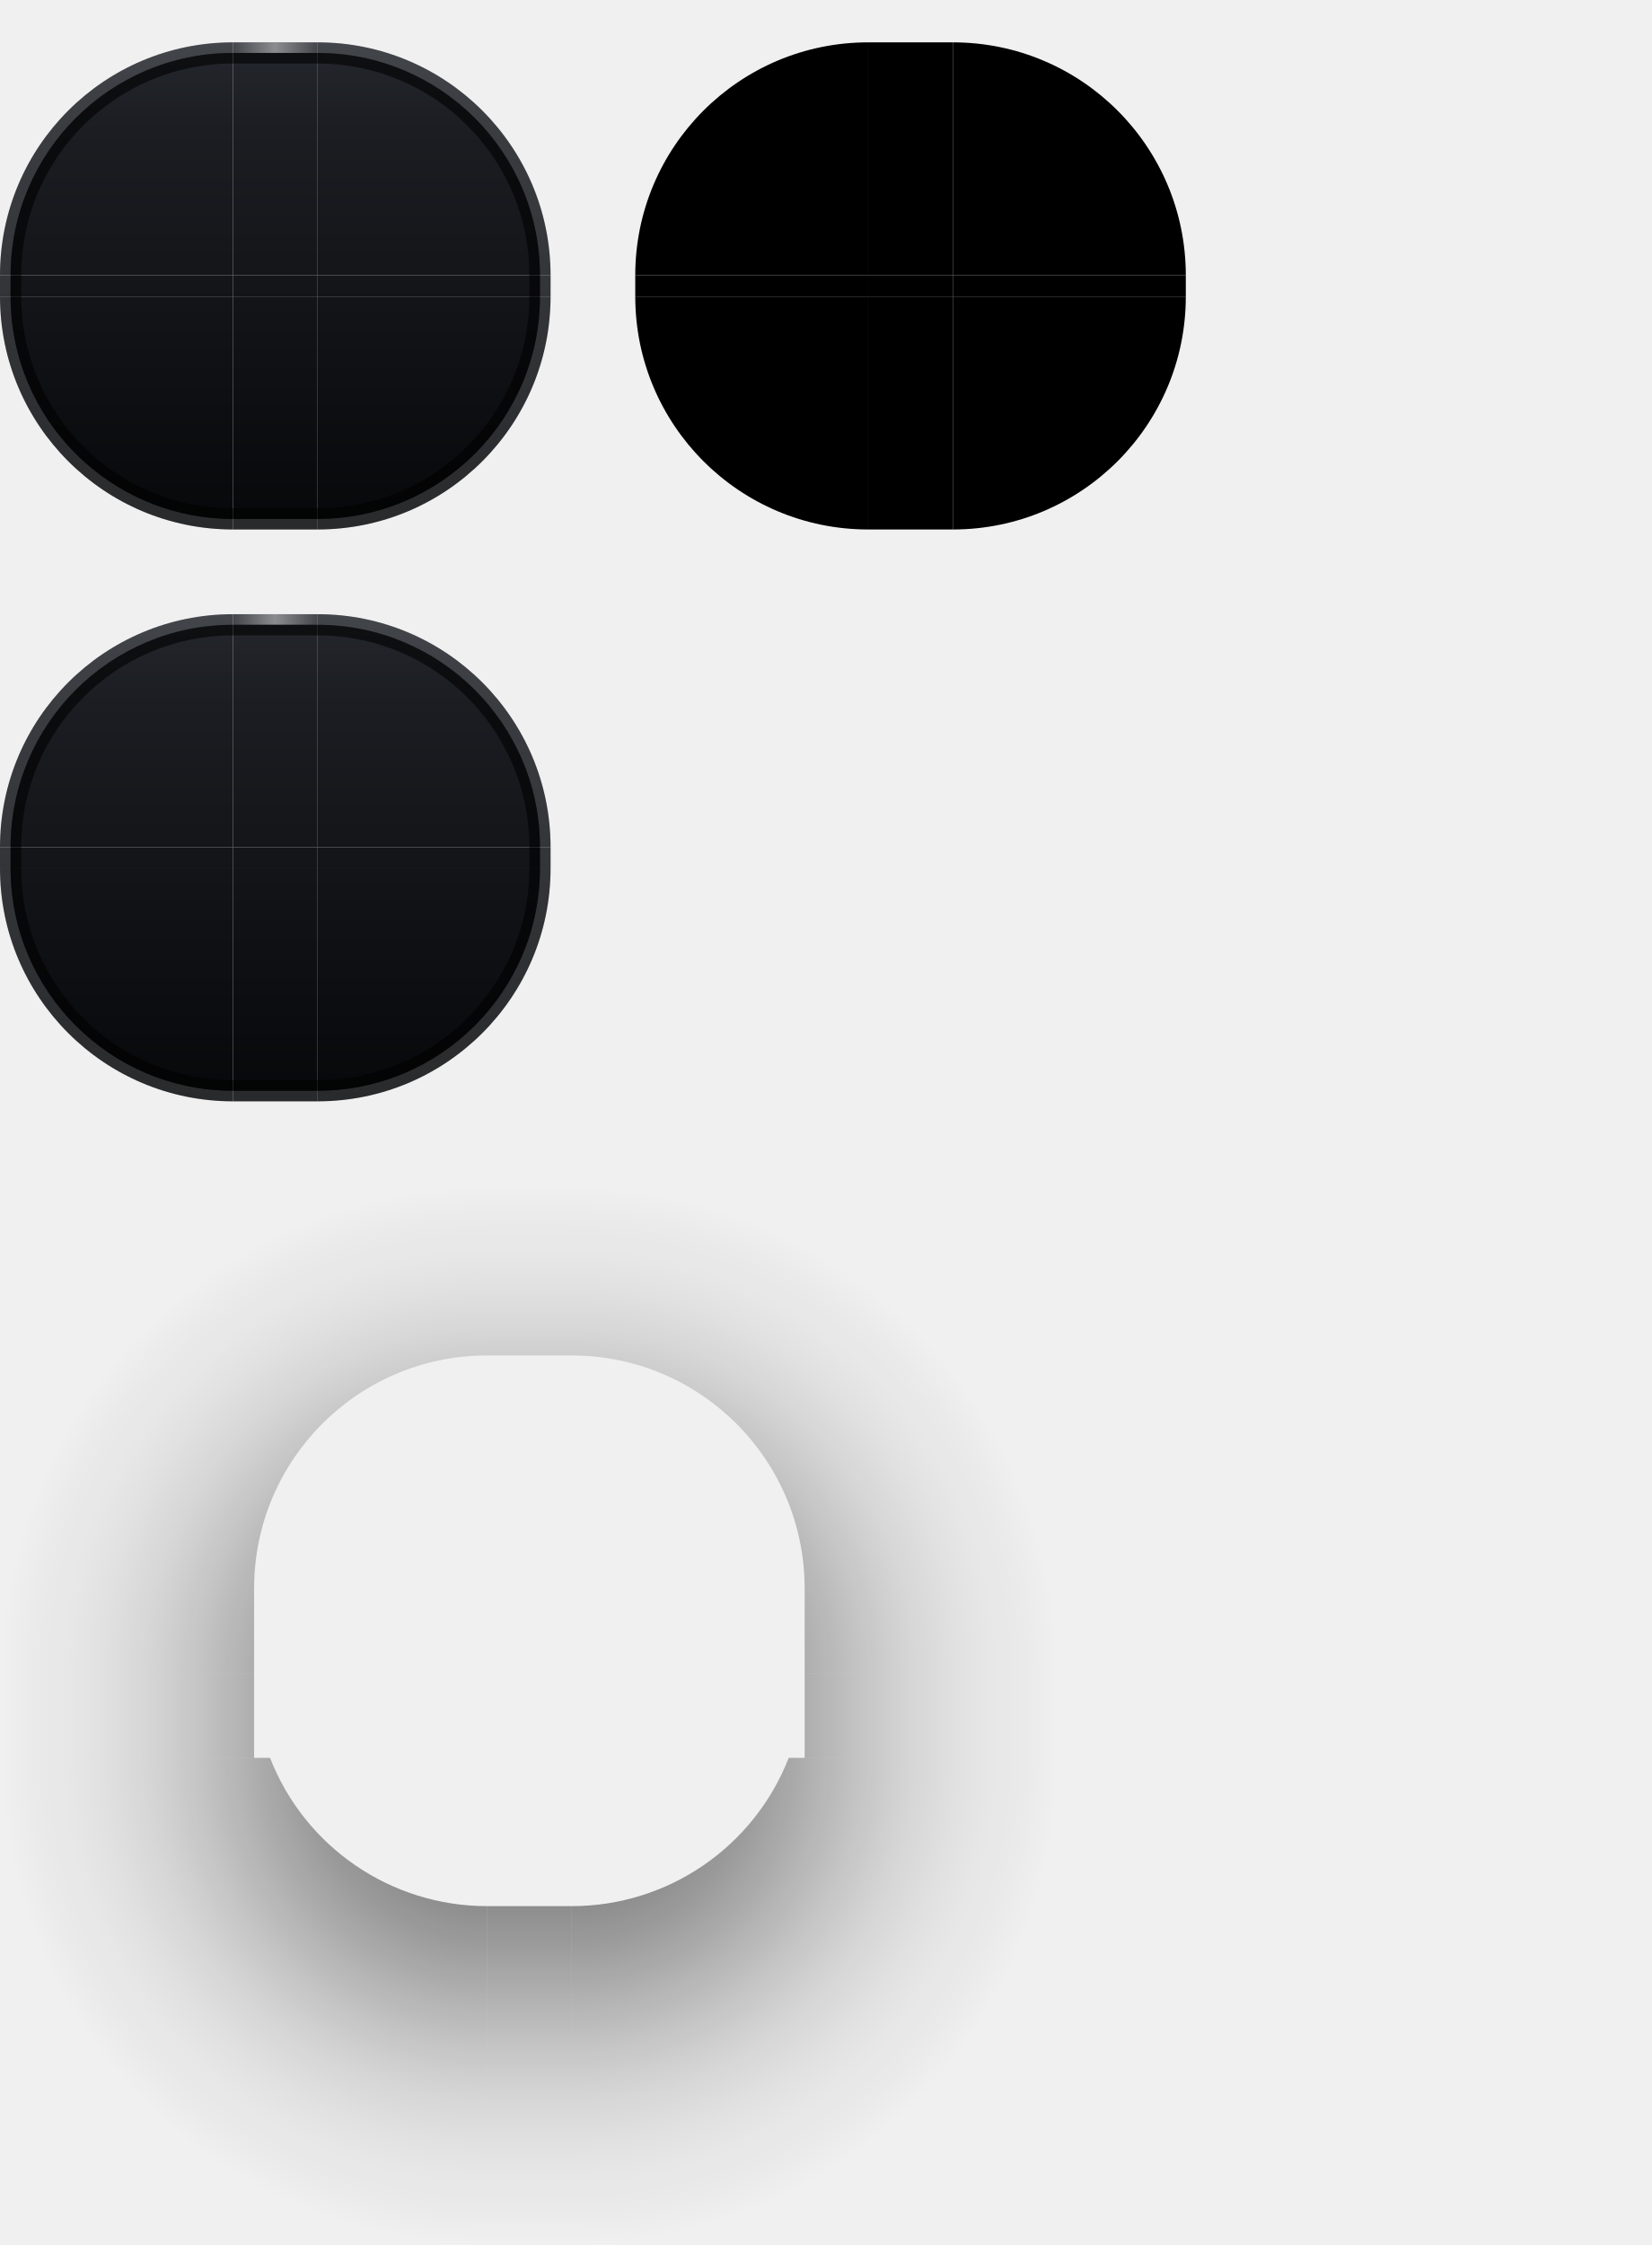
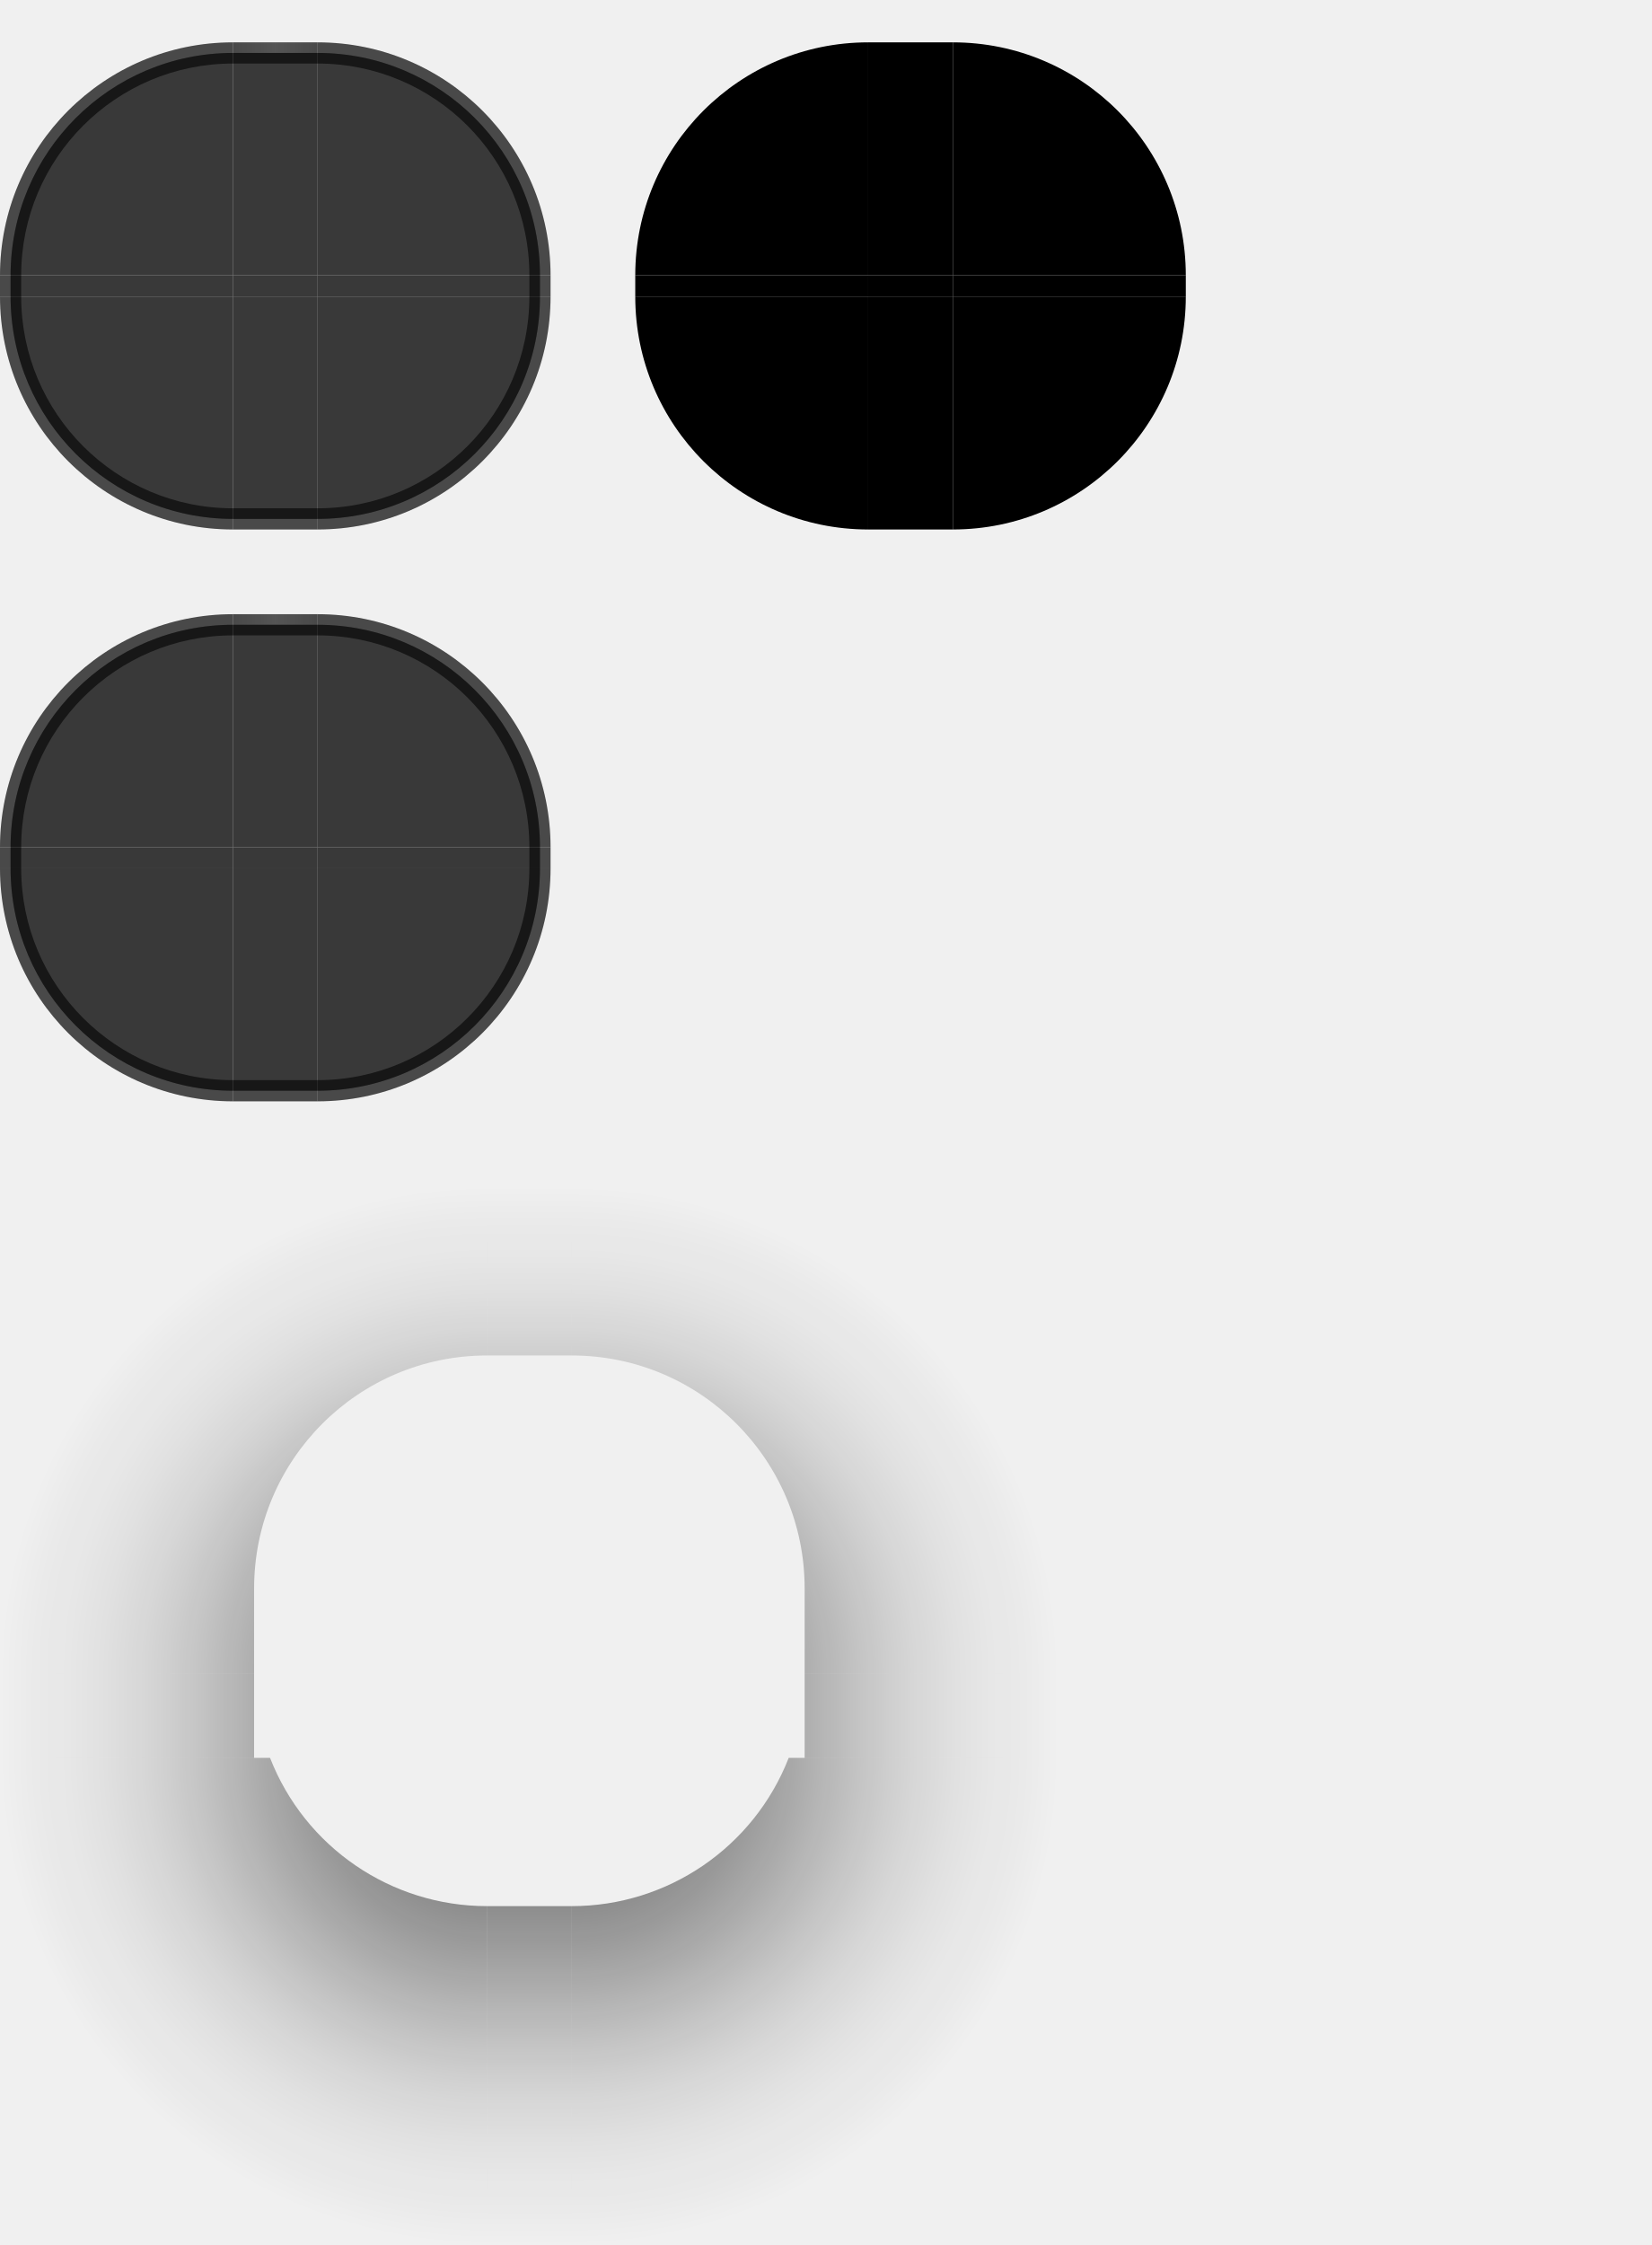
<svg xmlns="http://www.w3.org/2000/svg" width="156" height="212" viewBox="0 0 156 212">
  <defs>
    <linearGradient id="g1" gradientUnits="userSpaceOnUse" x1="0" y1="4" x2="0" y2="50">
-       <stop offset="0" stop-color="#24272D" stop-opacity="1" />
-       <stop offset="0.18" stop-color="#1B1D22" stop-opacity="1" />
-       <stop offset="1" stop-color="#07080A" stop-opacity="1" />
+       <stop offset="0" stop-color="#121212" stop-opacity="0.82" />
+       <stop offset="0.18" stop-color="#121212" stop-opacity="0.82" />
+       <stop offset="1" stop-color="#121212" stop-opacity="0.82" />
    </linearGradient>
    <linearGradient id="g2" x1="0" y1="0" x2="1" y2="0">
-       <stop offset="0" stop-color="#FFF" stop-opacity="0.14" />
-       <stop offset="0.5" stop-color="#FFF" stop-opacity="0.47" />
-       <stop offset="1" stop-color="#FFF" stop-opacity="0.14" />
+       <stop offset="0" stop-color="#FFF" stop-opacity="0.08" />
+       <stop offset="0.5" stop-color="#FFF" stop-opacity="0.14" />
+       <stop offset="1" stop-color="#FFF" stop-opacity="0.08" />
    </linearGradient>
    <linearGradient id="g3" gradientUnits="userSpaceOnUse" x1="0" y1="58" x2="0" y2="104">
-       <stop offset="0" stop-color="#24272D" stop-opacity="1" />
-       <stop offset="0.18" stop-color="#1B1D22" stop-opacity="1" />
-       <stop offset="1" stop-color="#07080A" stop-opacity="1" />
+       <stop offset="0" stop-color="#121212" stop-opacity="0.82" />
+       <stop offset="0.18" stop-color="#121212" stop-opacity="0.82" />
+       <stop offset="1" stop-color="#121212" stop-opacity="0.82" />
    </linearGradient>
    <linearGradient id="g4" x1="0" y1="0" x2="1" y2="0">
-       <stop offset="0" stop-color="#FFF" stop-opacity="0.14" />
-       <stop offset="0.5" stop-color="#FFF" stop-opacity="0.47" />
-       <stop offset="1" stop-color="#FFF" stop-opacity="0.14" />
+       <stop offset="0" stop-color="#FFF" stop-opacity="0.08" />
+       <stop offset="0.5" stop-color="#FFF" stop-opacity="0.14" />
+       <stop offset="1" stop-color="#FFF" stop-opacity="0.08" />
    </linearGradient>
    <radialGradient id="g5" gradientUnits="userSpaceOnUse" cx="46" cy="158" r="46" fx="46" fy="158">
      <stop offset="0" stop-color="#000" stop-opacity="0.411" />
      <stop offset="0.304" stop-color="#000" stop-opacity="0.411" />
      <stop offset="0.374" stop-color="#000" stop-opacity="0.36" />
      <stop offset="0.444" stop-color="#000" stop-opacity="0.304" />
      <stop offset="0.513" stop-color="#000" stop-opacity="0.246" />
      <stop offset="0.583" stop-color="#000" stop-opacity="0.19" />
      <stop offset="0.652" stop-color="#000" stop-opacity="0.139" />
      <stop offset="0.722" stop-color="#000" stop-opacity="0.096" />
      <stop offset="0.791" stop-color="#000" stop-opacity="0.063" />
      <stop offset="0.861" stop-color="#000" stop-opacity="0.039" />
      <stop offset="0.93" stop-color="#000" stop-opacity="0.023" />
      <stop offset="1" stop-color="#000" stop-opacity="0" />
    </radialGradient>
    <linearGradient id="g6" gradientUnits="userSpaceOnUse" x1="0" y1="144" x2="0" y2="112">
      <stop offset="0" stop-color="#000" stop-opacity="0.411" />
      <stop offset="0.1" stop-color="#000" stop-opacity="0.36" />
      <stop offset="0.2" stop-color="#000" stop-opacity="0.304" />
      <stop offset="0.3" stop-color="#000" stop-opacity="0.246" />
      <stop offset="0.4" stop-color="#000" stop-opacity="0.19" />
      <stop offset="0.5" stop-color="#000" stop-opacity="0.139" />
      <stop offset="0.6" stop-color="#000" stop-opacity="0.096" />
      <stop offset="0.7" stop-color="#000" stop-opacity="0.063" />
      <stop offset="0.8" stop-color="#000" stop-opacity="0.039" />
      <stop offset="0.9" stop-color="#000" stop-opacity="0.023" />
      <stop offset="1" stop-color="#000" stop-opacity="0" />
    </linearGradient>
    <radialGradient id="g7" gradientUnits="userSpaceOnUse" cx="54" cy="158" r="46" fx="54" fy="158">
      <stop offset="0" stop-color="#000" stop-opacity="0.411" />
      <stop offset="0.304" stop-color="#000" stop-opacity="0.411" />
      <stop offset="0.374" stop-color="#000" stop-opacity="0.36" />
      <stop offset="0.444" stop-color="#000" stop-opacity="0.304" />
      <stop offset="0.513" stop-color="#000" stop-opacity="0.246" />
      <stop offset="0.583" stop-color="#000" stop-opacity="0.19" />
      <stop offset="0.652" stop-color="#000" stop-opacity="0.139" />
      <stop offset="0.722" stop-color="#000" stop-opacity="0.096" />
      <stop offset="0.791" stop-color="#000" stop-opacity="0.063" />
      <stop offset="0.861" stop-color="#000" stop-opacity="0.039" />
      <stop offset="0.93" stop-color="#000" stop-opacity="0.023" />
      <stop offset="1" stop-color="#000" stop-opacity="0" />
    </radialGradient>
    <linearGradient id="g8" gradientUnits="userSpaceOnUse" x1="32" y1="0" x2="0" y2="0">
      <stop offset="0" stop-color="#000" stop-opacity="0.411" />
      <stop offset="0.1" stop-color="#000" stop-opacity="0.36" />
      <stop offset="0.2" stop-color="#000" stop-opacity="0.304" />
      <stop offset="0.3" stop-color="#000" stop-opacity="0.246" />
      <stop offset="0.4" stop-color="#000" stop-opacity="0.19" />
      <stop offset="0.5" stop-color="#000" stop-opacity="0.139" />
      <stop offset="0.6" stop-color="#000" stop-opacity="0.096" />
      <stop offset="0.7" stop-color="#000" stop-opacity="0.063" />
      <stop offset="0.8" stop-color="#000" stop-opacity="0.039" />
      <stop offset="0.9" stop-color="#000" stop-opacity="0.023" />
      <stop offset="1" stop-color="#000" stop-opacity="0" />
    </linearGradient>
    <linearGradient id="g9" gradientUnits="userSpaceOnUse" x1="68" y1="0" x2="100" y2="0">
      <stop offset="0" stop-color="#000" stop-opacity="0.411" />
      <stop offset="0.1" stop-color="#000" stop-opacity="0.36" />
      <stop offset="0.2" stop-color="#000" stop-opacity="0.304" />
      <stop offset="0.3" stop-color="#000" stop-opacity="0.246" />
      <stop offset="0.4" stop-color="#000" stop-opacity="0.19" />
      <stop offset="0.5" stop-color="#000" stop-opacity="0.139" />
      <stop offset="0.6" stop-color="#000" stop-opacity="0.096" />
      <stop offset="0.7" stop-color="#000" stop-opacity="0.063" />
      <stop offset="0.8" stop-color="#000" stop-opacity="0.039" />
      <stop offset="0.9" stop-color="#000" stop-opacity="0.023" />
      <stop offset="1" stop-color="#000" stop-opacity="0" />
    </linearGradient>
    <radialGradient id="g10" gradientUnits="userSpaceOnUse" cx="46" cy="166" r="46" fx="46" fy="166">
      <stop offset="0" stop-color="#000" stop-opacity="0.411" />
      <stop offset="0.304" stop-color="#000" stop-opacity="0.411" />
      <stop offset="0.374" stop-color="#000" stop-opacity="0.36" />
      <stop offset="0.444" stop-color="#000" stop-opacity="0.304" />
      <stop offset="0.513" stop-color="#000" stop-opacity="0.246" />
      <stop offset="0.583" stop-color="#000" stop-opacity="0.19" />
      <stop offset="0.652" stop-color="#000" stop-opacity="0.139" />
      <stop offset="0.722" stop-color="#000" stop-opacity="0.096" />
      <stop offset="0.791" stop-color="#000" stop-opacity="0.063" />
      <stop offset="0.861" stop-color="#000" stop-opacity="0.039" />
      <stop offset="0.93" stop-color="#000" stop-opacity="0.023" />
      <stop offset="1" stop-color="#000" stop-opacity="0" />
    </radialGradient>
    <linearGradient id="g11" gradientUnits="userSpaceOnUse" x1="0" y1="180" x2="0" y2="212">
      <stop offset="0" stop-color="#000" stop-opacity="0.411" />
      <stop offset="0.1" stop-color="#000" stop-opacity="0.36" />
      <stop offset="0.2" stop-color="#000" stop-opacity="0.304" />
      <stop offset="0.3" stop-color="#000" stop-opacity="0.246" />
      <stop offset="0.4" stop-color="#000" stop-opacity="0.19" />
      <stop offset="0.5" stop-color="#000" stop-opacity="0.139" />
      <stop offset="0.6" stop-color="#000" stop-opacity="0.096" />
      <stop offset="0.7" stop-color="#000" stop-opacity="0.063" />
      <stop offset="0.8" stop-color="#000" stop-opacity="0.039" />
      <stop offset="0.9" stop-color="#000" stop-opacity="0.023" />
      <stop offset="1" stop-color="#000" stop-opacity="0" />
    </linearGradient>
    <radialGradient id="g12" gradientUnits="userSpaceOnUse" cx="54" cy="166" r="46" fx="54" fy="166">
      <stop offset="0" stop-color="#000" stop-opacity="0.411" />
      <stop offset="0.304" stop-color="#000" stop-opacity="0.411" />
      <stop offset="0.374" stop-color="#000" stop-opacity="0.36" />
      <stop offset="0.444" stop-color="#000" stop-opacity="0.304" />
      <stop offset="0.513" stop-color="#000" stop-opacity="0.246" />
      <stop offset="0.583" stop-color="#000" stop-opacity="0.19" />
      <stop offset="0.652" stop-color="#000" stop-opacity="0.139" />
      <stop offset="0.722" stop-color="#000" stop-opacity="0.096" />
      <stop offset="0.791" stop-color="#000" stop-opacity="0.063" />
      <stop offset="0.861" stop-color="#000" stop-opacity="0.039" />
      <stop offset="0.93" stop-color="#000" stop-opacity="0.023" />
      <stop offset="1" stop-color="#000" stop-opacity="0" />
    </radialGradient>
  </defs>
  <g id="hint-stretch-borders">
    <rect x="0" y="0" width="2" height="2" fill="#000" fill-opacity="0" />
  </g>
  <g id="topleft">
    <rect x="0" y="4" width="22" height="22" fill="#000" fill-opacity="0" />
    <path d="M22,26 L0,26 A22,22 0 0 1 22,4 Z" fill="url(#g1)" fill-opacity="1" />
-     <path d="M0,26 A22,22 0 0 1 22,4 L22,5 A21,21 0 0 0 1,26 Z" fill="#FFF" fill-opacity="0.14" />
+     <path d="M0,26 A22,22 0 0 1 22,4 L22,5 A21,21 0 0 0 1,26 Z" fill="#FFF" fill-opacity="0.08" />
    <path d="M1,26 A21,21 0 0 1 22,5 L22,6 A20,20 0 0 0 2,26 Z" fill="#000" fill-opacity="0.6" />
  </g>
  <g id="topright">
    <rect x="30" y="4" width="22" height="22" fill="#000" fill-opacity="0" />
    <path d="M30,26 L30,4 A22,22 0 0 1 52,26 Z" fill="url(#g1)" fill-opacity="1" />
-     <path d="M30,4 A22,22 0 0 1 52,26 L51,26 A21,21 0 0 0 30,5 Z" fill="#FFF" fill-opacity="0.14" />
+     <path d="M30,4 A22,22 0 0 1 52,26 L51,26 A21,21 0 0 0 30,5 Z" fill="#FFF" fill-opacity="0.08" />
    <path d="M30,5 A21,21 0 0 1 51,26 L50,26 A20,20 0 0 0 30,6 Z" fill="#000" fill-opacity="0.6" />
  </g>
  <g id="bottomright">
    <rect x="30" y="28" width="22" height="22" fill="#000" fill-opacity="0" />
    <path d="M30,28 L52,28 A22,22 0 0 1 30,50 Z" fill="url(#g1)" fill-opacity="1" />
-     <path d="M52,28 A22,22 0 0 1 30,50 L30,49 A21,21 0 0 0 51,28 Z" fill="#FFF" fill-opacity="0.14" />
+     <path d="M52,28 A22,22 0 0 1 30,50 L30,49 A21,21 0 0 0 51,28 Z" fill="#FFF" fill-opacity="0.08" />
    <path d="M51,28 A21,21 0 0 1 30,49 L30,48 A20,20 0 0 0 50,28 Z" fill="#000" fill-opacity="0.6" />
  </g>
  <g id="bottomleft">
    <rect x="0" y="28" width="22" height="22" fill="#000" fill-opacity="0" />
    <path d="M22,28 L22,50 A22,22 0 0 1 0,28 Z" fill="url(#g1)" fill-opacity="1" />
-     <path d="M22,50 A22,22 0 0 1 0,28 L1,28 A21,21 0 0 0 22,49 Z" fill="#FFF" fill-opacity="0.14" />
+     <path d="M22,50 A22,22 0 0 1 0,28 L1,28 A21,21 0 0 0 22,49 Z" fill="#FFF" fill-opacity="0.08" />
    <path d="M22,49 A21,21 0 0 1 1,28 L2,28 A20,20 0 0 0 22,48 Z" fill="#000" fill-opacity="0.6" />
  </g>
  <g id="top">
    <rect x="22" y="4" width="8" height="22" fill="#000" fill-opacity="0" />
    <rect x="22" y="4" width="8" height="22" fill="url(#g1)" fill-opacity="1" />
    <rect x="22" y="4" width="8" height="1" fill="url(#g2)" />
    <rect x="22" y="5" width="8" height="1" fill="#000" fill-opacity="0.6" />
  </g>
  <g id="bottom">
    <rect x="22" y="28" width="8" height="22" fill="#000" fill-opacity="0" />
    <rect x="22" y="28" width="8" height="22" fill="url(#g1)" fill-opacity="1" />
-     <rect x="22" y="49" width="8" height="1" fill="#FFF" fill-opacity="0.14" />
+     <rect x="22" y="49" width="8" height="1" fill="#FFF" fill-opacity="0.08" />
    <rect x="22" y="48" width="8" height="1" fill="#000" fill-opacity="0.6" />
  </g>
  <g id="left">
    <rect x="0" y="26" width="22" height="2" fill="#000" fill-opacity="0" />
    <rect x="0" y="26" width="22" height="2" fill="url(#g1)" fill-opacity="1" />
-     <rect x="0" y="26" width="1" height="2" fill="#FFF" fill-opacity="0.14" />
+     <rect x="0" y="26" width="1" height="2" fill="#FFF" fill-opacity="0.08" />
    <rect x="1" y="26" width="1" height="2" fill="#000" fill-opacity="0.6" />
  </g>
  <g id="right">
    <rect x="30" y="26" width="22" height="2" fill="#000" fill-opacity="0" />
    <rect x="30" y="26" width="22" height="2" fill="url(#g1)" fill-opacity="1" />
-     <rect x="51" y="26" width="1" height="2" fill="#FFF" fill-opacity="0.14" />
+     <rect x="51" y="26" width="1" height="2" fill="#FFF" fill-opacity="0.08" />
    <rect x="50" y="26" width="1" height="2" fill="#000" fill-opacity="0.6" />
  </g>
  <g id="center">
    <rect x="22" y="26" width="8" height="2" fill="#000" fill-opacity="0" />
    <rect x="22" y="26" width="8" height="2" fill="url(#g1)" fill-opacity="1" />
  </g>
  <g id="mask-topleft">
    <rect x="60" y="4" width="22" height="22" fill="#000" fill-opacity="0" />
    <path d="M82,26 L60,26 A22,22 0 0 1 82,4 Z" fill="#000" />
  </g>
  <g id="mask-topright">
    <rect x="90" y="4" width="22" height="22" fill="#000" fill-opacity="0" />
    <path d="M90,26 L90,4 A22,22 0 0 1 112,26 Z" fill="#000" />
  </g>
  <g id="mask-bottomright">
    <rect x="90" y="28" width="22" height="22" fill="#000" fill-opacity="0" />
    <path d="M90,28 L112,28 A22,22 0 0 1 90,50 Z" fill="#000" />
  </g>
  <g id="mask-bottomleft">
    <rect x="60" y="28" width="22" height="22" fill="#000" fill-opacity="0" />
    <path d="M82,28 L82,50 A22,22 0 0 1 60,28 Z" fill="#000" />
  </g>
  <g id="mask-top">
    <rect x="82" y="4" width="8" height="22" fill="#000" fill-opacity="0" />
    <rect x="82" y="4" width="8" height="22" fill="#000" />
  </g>
  <g id="mask-bottom">
    <rect x="82" y="28" width="8" height="22" fill="#000" fill-opacity="0" />
    <rect x="82" y="28" width="8" height="22" fill="#000" />
  </g>
  <g id="mask-left">
    <rect x="60" y="26" width="22" height="2" fill="#000" fill-opacity="0" />
    <rect x="60" y="26" width="22" height="2" fill="#000" />
  </g>
  <g id="mask-right">
    <rect x="90" y="26" width="22" height="2" fill="#000" fill-opacity="0" />
    <rect x="90" y="26" width="22" height="2" fill="#000" />
  </g>
  <g id="mask-center">
    <rect x="82" y="26" width="8" height="2" fill="#000" fill-opacity="0" />
    <rect x="82" y="26" width="8" height="2" fill="#000" />
  </g>
  <g id="hint-top-margin">
    <rect x="120" y="4" width="1" height="3" fill="#000" fill-opacity="0" />
  </g>
  <g id="hint-right-margin">
    <rect x="122" y="4" width="12" height="1" fill="#000" fill-opacity="0" />
  </g>
  <g id="hint-bottom-margin">
    <rect x="135" y="4" width="1" height="3" fill="#000" fill-opacity="0" />
  </g>
  <g id="hint-left-margin">
    <rect x="137" y="4" width="12" height="1" fill="#000" fill-opacity="0" />
  </g>
  <g id="hint-top-inset">
    <rect x="150" y="4" width="1" height="0" fill="#000" fill-opacity="0" />
  </g>
  <g id="hint-right-inset">
    <rect x="152" y="4" width="0" height="1" fill="#000" fill-opacity="0" />
  </g>
  <g id="hint-bottom-inset">
    <rect x="154" y="4" width="1" height="0" fill="#000" fill-opacity="0" />
  </g>
  <g id="hint-left-inset">
    <rect x="156" y="4" width="0" height="1" fill="#000" fill-opacity="0" />
  </g>
  <g id="floating-topleft">
    <rect x="0" y="58" width="22" height="22" fill="#000" fill-opacity="0" />
    <path d="M22,80 L0,80 A22,22 0 0 1 22,58 Z" fill="url(#g3)" fill-opacity="1" />
-     <path d="M0,80 A22,22 0 0 1 22,58 L22,59 A21,21 0 0 0 1,80 Z" fill="#FFF" fill-opacity="0.14" />
+     <path d="M0,80 A22,22 0 0 1 22,58 L22,59 A21,21 0 0 0 1,80 Z" fill="#FFF" fill-opacity="0.08" />
    <path d="M1,80 A21,21 0 0 1 22,59 L22,60 A20,20 0 0 0 2,80 Z" fill="#000" fill-opacity="0.6" />
  </g>
  <g id="floating-topright">
    <rect x="30" y="58" width="22" height="22" fill="#000" fill-opacity="0" />
    <path d="M30,80 L30,58 A22,22 0 0 1 52,80 Z" fill="url(#g3)" fill-opacity="1" />
-     <path d="M30,58 A22,22 0 0 1 52,80 L51,80 A21,21 0 0 0 30,59 Z" fill="#FFF" fill-opacity="0.14" />
+     <path d="M30,58 A22,22 0 0 1 52,80 L51,80 A21,21 0 0 0 30,59 Z" fill="#FFF" fill-opacity="0.08" />
    <path d="M30,59 A21,21 0 0 1 51,80 L50,80 A20,20 0 0 0 30,60 Z" fill="#000" fill-opacity="0.6" />
  </g>
  <g id="floating-bottomright">
    <rect x="30" y="82" width="22" height="22" fill="#000" fill-opacity="0" />
    <path d="M30,82 L52,82 A22,22 0 0 1 30,104 Z" fill="url(#g3)" fill-opacity="1" />
-     <path d="M52,82 A22,22 0 0 1 30,104 L30,103 A21,21 0 0 0 51,82 Z" fill="#FFF" fill-opacity="0.14" />
+     <path d="M52,82 A22,22 0 0 1 30,104 L30,103 A21,21 0 0 0 51,82 Z" fill="#FFF" fill-opacity="0.08" />
    <path d="M51,82 A21,21 0 0 1 30,103 L30,102 A20,20 0 0 0 50,82 Z" fill="#000" fill-opacity="0.6" />
  </g>
  <g id="floating-bottomleft">
    <rect x="0" y="82" width="22" height="22" fill="#000" fill-opacity="0" />
    <path d="M22,82 L22,104 A22,22 0 0 1 0,82 Z" fill="url(#g3)" fill-opacity="1" />
-     <path d="M22,104 A22,22 0 0 1 0,82 L1,82 A21,21 0 0 0 22,103 Z" fill="#FFF" fill-opacity="0.14" />
+     <path d="M22,104 A22,22 0 0 1 0,82 L1,82 A21,21 0 0 0 22,103 Z" fill="#FFF" fill-opacity="0.08" />
    <path d="M22,103 A21,21 0 0 1 1,82 L2,82 A20,20 0 0 0 22,102 Z" fill="#000" fill-opacity="0.6" />
  </g>
  <g id="floating-top">
    <rect x="22" y="58" width="8" height="22" fill="#000" fill-opacity="0" />
    <rect x="22" y="58" width="8" height="22" fill="url(#g3)" fill-opacity="1" />
    <rect x="22" y="58" width="8" height="1" fill="url(#g4)" />
    <rect x="22" y="59" width="8" height="1" fill="#000" fill-opacity="0.6" />
  </g>
  <g id="floating-bottom">
    <rect x="22" y="82" width="8" height="22" fill="#000" fill-opacity="0" />
    <rect x="22" y="82" width="8" height="22" fill="url(#g3)" fill-opacity="1" />
-     <rect x="22" y="103" width="8" height="1" fill="#FFF" fill-opacity="0.14" />
+     <rect x="22" y="103" width="8" height="1" fill="#FFF" fill-opacity="0.08" />
    <rect x="22" y="102" width="8" height="1" fill="#000" fill-opacity="0.6" />
  </g>
  <g id="floating-left">
    <rect x="0" y="80" width="22" height="2" fill="#000" fill-opacity="0" />
    <rect x="0" y="80" width="22" height="2" fill="url(#g3)" fill-opacity="1" />
-     <rect x="0" y="80" width="1" height="2" fill="#FFF" fill-opacity="0.14" />
+     <rect x="0" y="80" width="1" height="2" fill="#FFF" fill-opacity="0.08" />
    <rect x="1" y="80" width="1" height="2" fill="#000" fill-opacity="0.6" />
  </g>
  <g id="floating-right">
    <rect x="30" y="80" width="22" height="2" fill="#000" fill-opacity="0" />
    <rect x="30" y="80" width="22" height="2" fill="url(#g3)" fill-opacity="1" />
-     <rect x="51" y="80" width="1" height="2" fill="#FFF" fill-opacity="0.14" />
+     <rect x="51" y="80" width="1" height="2" fill="#FFF" fill-opacity="0.08" />
    <rect x="50" y="80" width="1" height="2" fill="#000" fill-opacity="0.6" />
  </g>
  <g id="floating-center">
    <rect x="22" y="80" width="8" height="2" fill="#000" fill-opacity="0" />
    <rect x="22" y="80" width="8" height="2" fill="url(#g3)" fill-opacity="1" />
  </g>
  <g id="floating-hint-top-margin">
    <rect x="60" y="58" width="1" height="8" fill="#000" fill-opacity="0" />
  </g>
  <g id="floating-hint-right-margin">
    <rect x="62" y="58" width="8" height="1" fill="#000" fill-opacity="0" />
  </g>
  <g id="floating-hint-bottom-margin">
    <rect x="71" y="58" width="1" height="8" fill="#000" fill-opacity="0" />
  </g>
  <g id="floating-hint-left-margin">
    <rect x="73" y="58" width="8" height="1" fill="#000" fill-opacity="0" />
  </g>
  <g id="thick-center">
    <rect x="112" y="58" width="4" height="4" fill="#000" fill-opacity="0" />
  </g>
  <g id="thick-hint-top-margin">
    <rect x="122" y="58" width="1" height="3" fill="#000" fill-opacity="0" />
  </g>
  <g id="thick-hint-right-margin">
    <rect x="124" y="58" width="12" height="1" fill="#000" fill-opacity="0" />
  </g>
  <g id="thick-hint-bottom-margin">
    <rect x="137" y="58" width="1" height="3" fill="#000" fill-opacity="0" />
  </g>
  <g id="thick-hint-left-margin">
    <rect x="139" y="58" width="12" height="1" fill="#000" fill-opacity="0" />
  </g>
  <g id="shadow-topleft">
    <rect x="0" y="112" width="46" height="46" fill="#000" fill-opacity="0" />
    <path d="M0,112 h46 v46 h-46 Z M24,150 A22,22 0 0 1 46,128 L46,158 L24,158 Z" fill="url(#g5)" fill-rule="evenodd" />
  </g>
  <g id="shadow-top">
    <rect x="46" y="112" width="8" height="16" fill="#000" fill-opacity="0" />
    <rect x="46" y="112" width="8" height="16" fill="url(#g6)" />
  </g>
  <g id="shadow-topright">
    <rect x="54" y="112" width="46" height="46" fill="#000" fill-opacity="0" />
    <path d="M54,112 h46 v46 h-46 Z M54,128 A22,22 0 0 1 76,150 L76,158 L54,158 Z" fill="url(#g7)" fill-rule="evenodd" />
  </g>
  <g id="shadow-left">
    <rect x="0" y="158" width="24" height="8" fill="#000" fill-opacity="0" />
    <rect x="0" y="158" width="24" height="8" fill="url(#g8)" />
  </g>
  <g id="shadow-right">
    <rect x="76" y="158" width="24" height="8" fill="#000" fill-opacity="0" />
    <rect x="76" y="158" width="24" height="8" fill="url(#g9)" />
  </g>
  <g id="shadow-center">
    <rect x="24" y="158" width="52" height="8" fill="#000" fill-opacity="0" />
  </g>
  <g id="shadow-bottomleft">
    <rect x="0" y="166" width="46" height="46" fill="#000" fill-opacity="0" />
    <path d="M0,166 h46 v46 h-46 Z M25.506,166 L46,166 L46,180 A22,22 0 0 1 25.506,166 Z" fill="url(#g10)" fill-rule="evenodd" />
  </g>
  <g id="shadow-bottom">
    <rect x="46" y="180" width="8" height="32" fill="#000" fill-opacity="0" />
    <rect x="46" y="180" width="8" height="32" fill="url(#g11)" />
  </g>
  <g id="shadow-bottomright">
    <rect x="54" y="166" width="46" height="46" fill="#000" fill-opacity="0" />
    <path d="M54,166 h46 v46 h-46 Z M54,166 L74.494,166 A22,22 0 0 1 54,180 Z" fill="url(#g12)" fill-rule="evenodd" />
  </g>
  <g id="shadow-hint-top-margin">
    <rect x="104" y="112" width="1" height="16" fill="#000" fill-opacity="0" />
  </g>
  <g id="shadow-hint-right-margin">
    <rect x="106" y="112" width="24" height="1" fill="#000" fill-opacity="0" />
  </g>
  <g id="shadow-hint-bottom-margin">
    <rect x="104" y="130" width="1" height="32" fill="#000" fill-opacity="0" />
  </g>
  <g id="shadow-hint-left-margin">
    <rect x="106" y="115" width="24" height="1" fill="#000" fill-opacity="0" />
  </g>
</svg>
